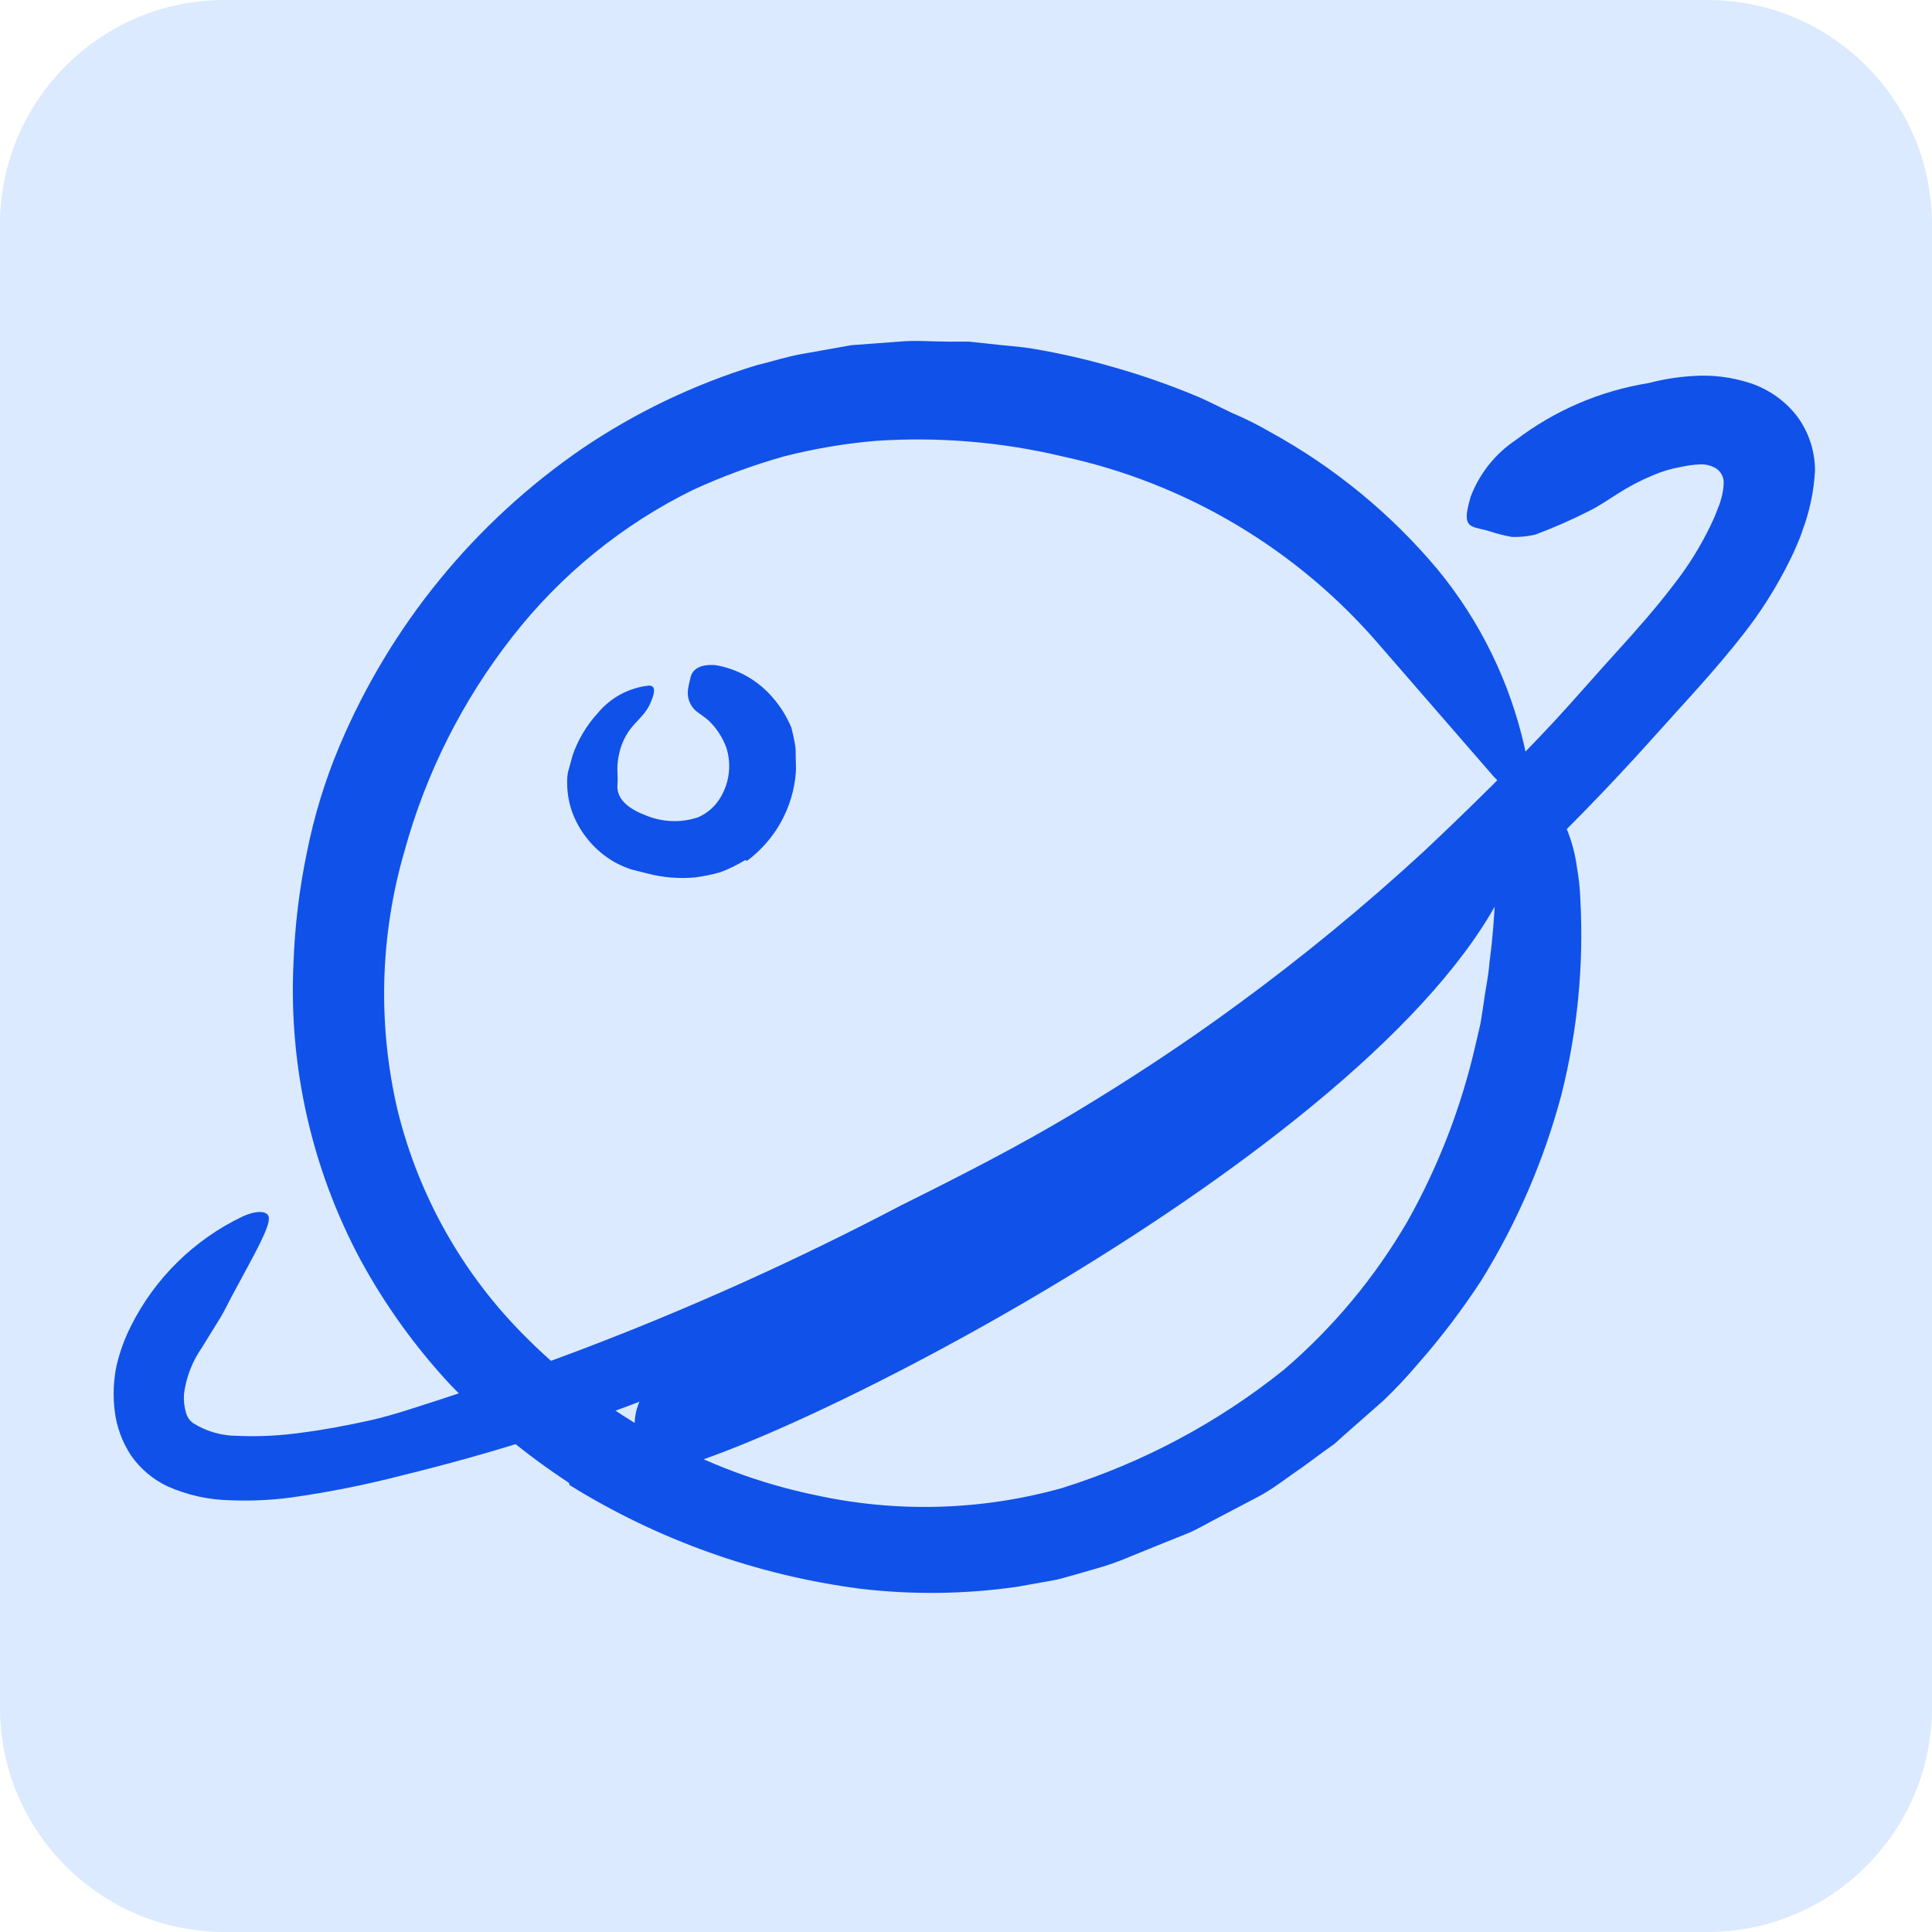
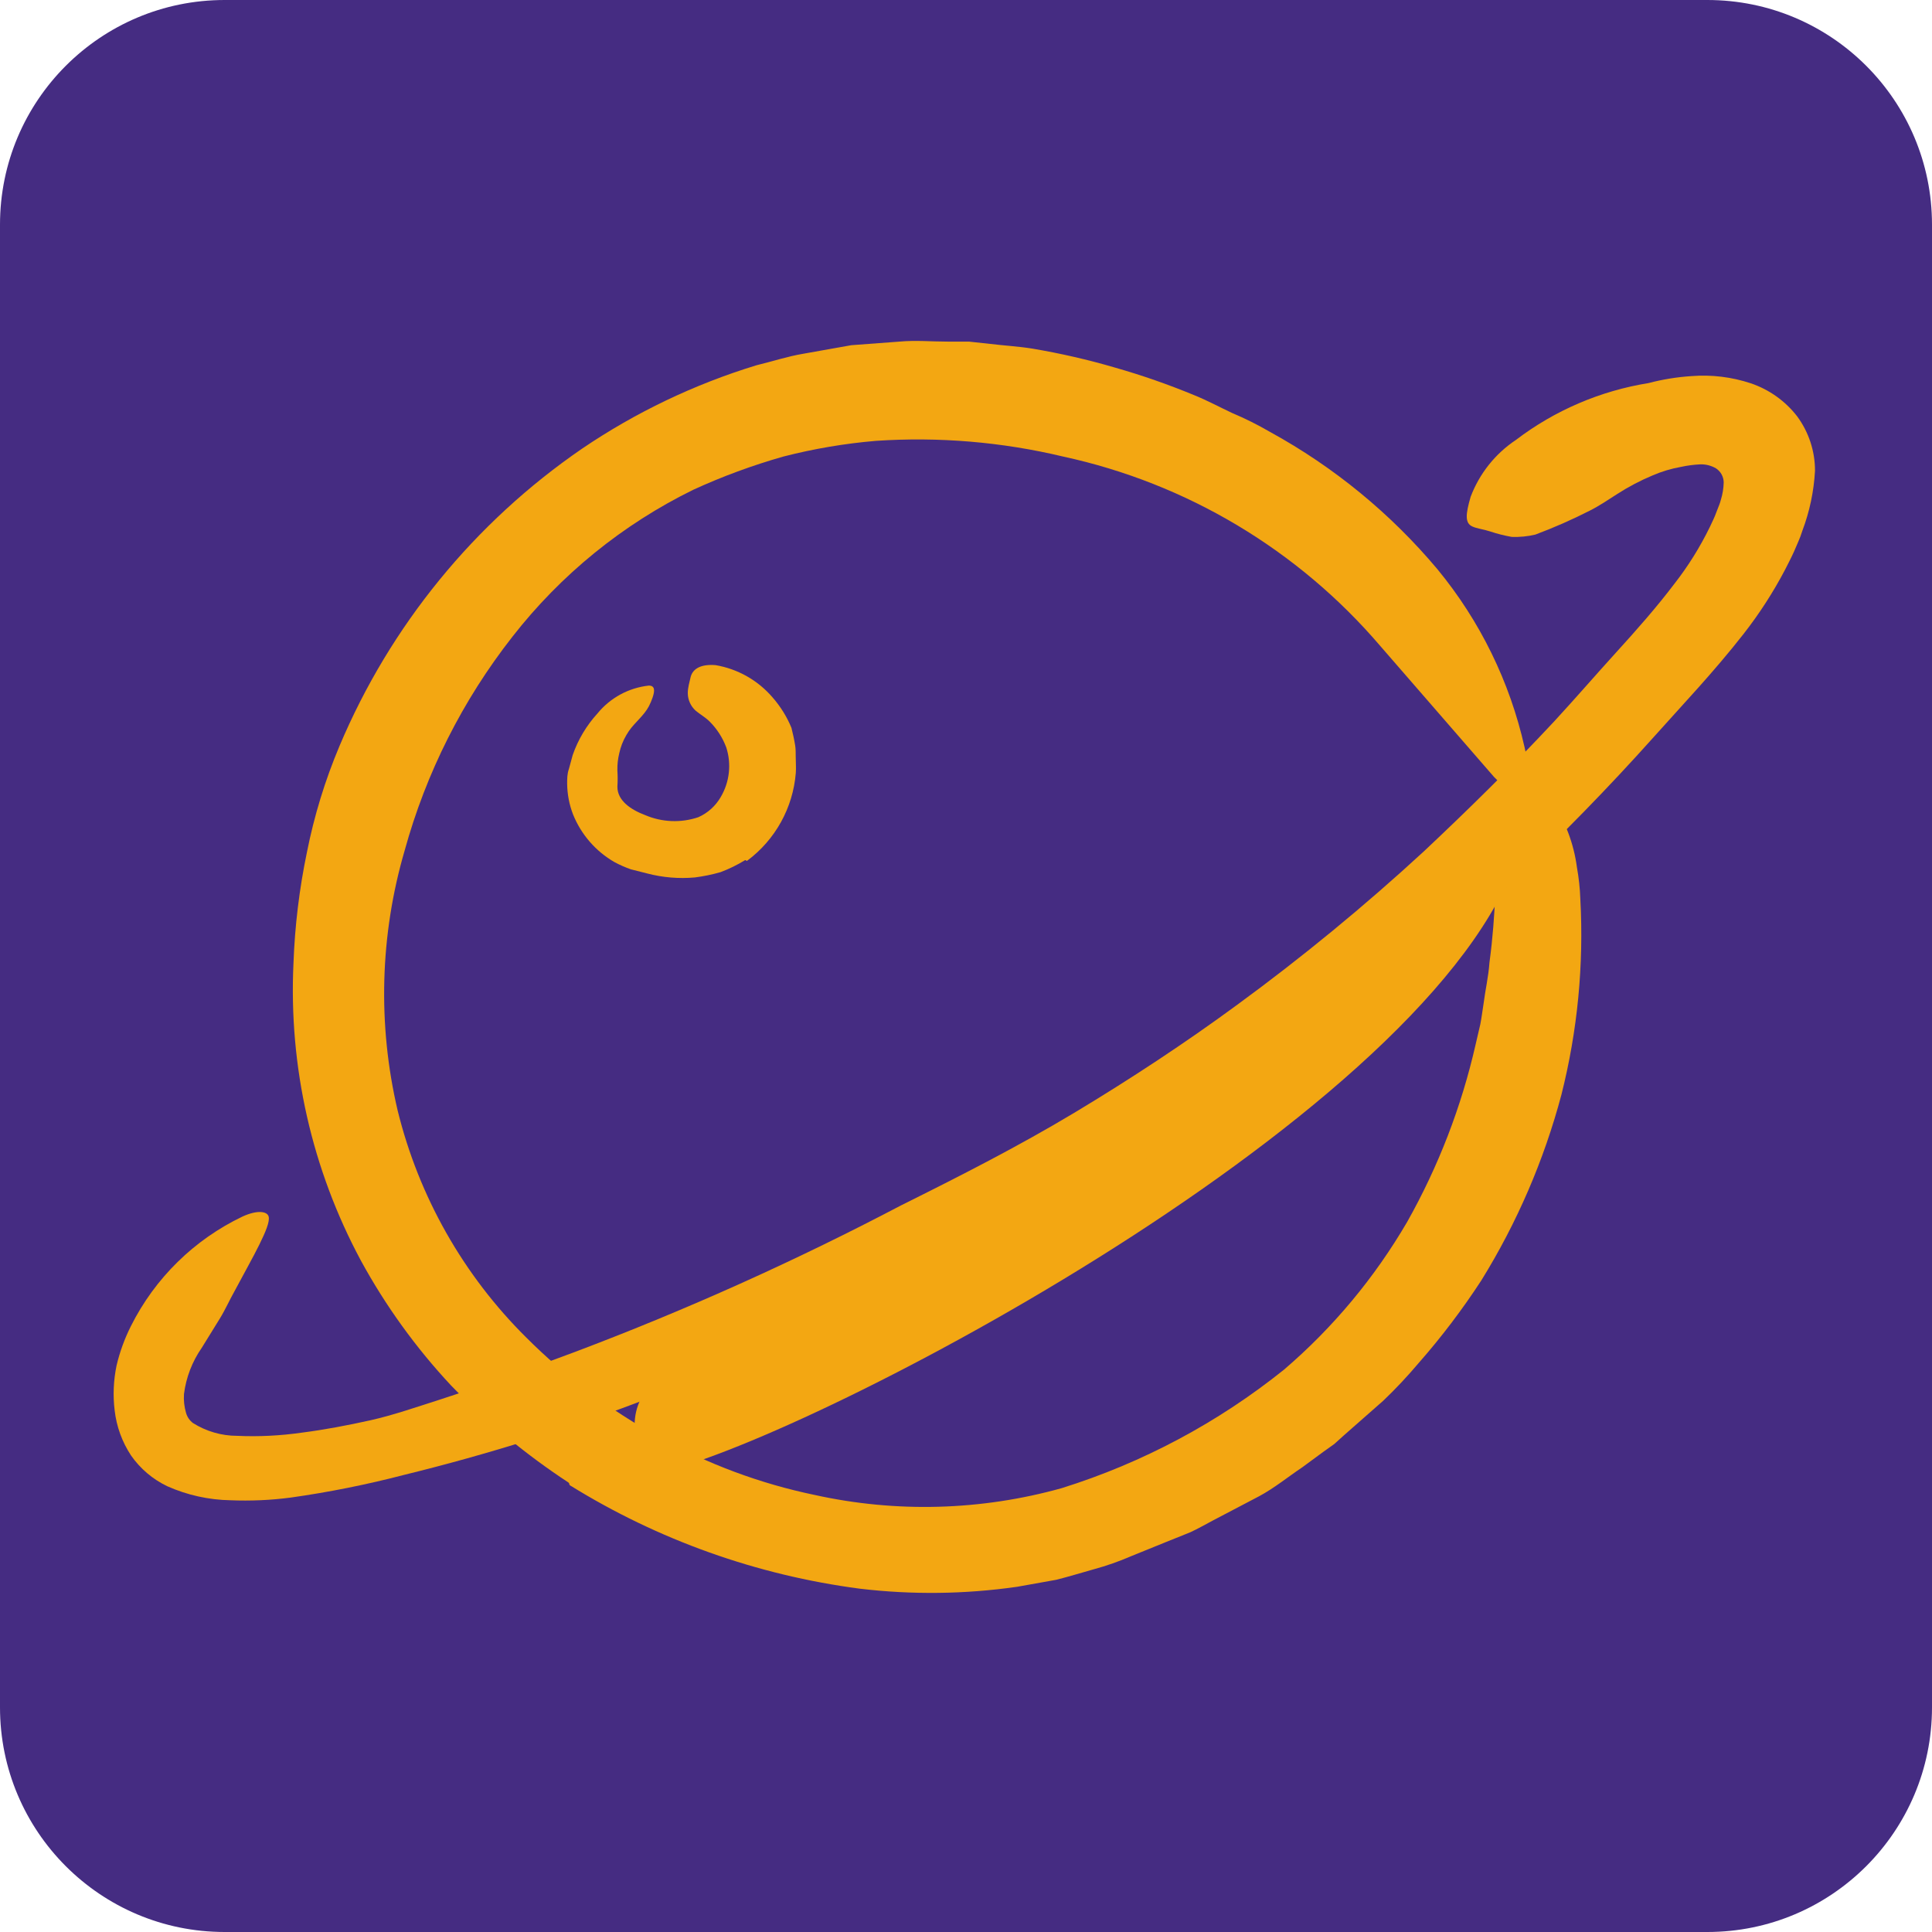
<svg xmlns="http://www.w3.org/2000/svg" width="43" height="43" viewBox="0 0 43 43" fill="none">
-   <rect width="43" height="43" rx="5" fill="#DBEAFE" />
-   <path d="M33.87 18.592C33.881 18.634 33.883 18.678 33.872 18.721C32.439 24.436 18.558 31.75 14.908 32.716C14.797 32.754 14.675 32.735 14.579 32.666C13.883 32.094 14.008 30.992 14.814 30.589C18.064 28.96 24.913 25.445 26.417 23.998C28.122 22.358 32.303 19.291 33.465 18.447C33.614 18.339 33.821 18.415 33.87 18.592Z" fill="#1051E9" />
-   <path d="M12.67 33.028C12.67 33.015 12.663 33.003 12.652 32.996C11.705 32.374 10.828 31.65 10.039 30.836C9.256 29.998 8.582 29.064 8.033 28.058C6.941 26.027 6.423 23.738 6.532 21.435C6.562 20.606 6.662 19.781 6.831 18.969C6.992 18.158 7.235 17.365 7.556 16.604C8.685 13.926 10.56 11.629 12.956 9.985C14.149 9.176 15.457 8.551 16.835 8.13C17.185 8.046 17.526 7.932 17.88 7.873L18.947 7.683L20.018 7.603C20.376 7.57 20.734 7.603 21.088 7.603H21.565L22.037 7.654C22.349 7.692 22.665 7.709 22.977 7.759C23.598 7.864 24.211 8.004 24.815 8.181C25.415 8.352 26.005 8.558 26.581 8.796C26.872 8.914 27.146 9.062 27.425 9.193C27.715 9.315 27.996 9.456 28.268 9.614C29.689 10.393 30.953 11.43 31.994 12.671C32.942 13.822 33.604 15.177 33.931 16.628C33.996 16.913 34.031 17.207 34.001 17.499C33.98 17.704 33.937 17.8 33.866 17.805C33.757 17.814 33.571 17.607 33.251 17.291L30.721 14.378C28.893 12.239 26.414 10.758 23.664 10.162C22.3 9.836 20.894 9.718 19.495 9.812C18.799 9.871 18.11 9.988 17.433 10.162C16.748 10.357 16.079 10.603 15.431 10.9C13.858 11.671 12.482 12.79 11.405 14.171C10.298 15.583 9.482 17.201 9.006 18.931C8.456 20.813 8.402 22.806 8.85 24.715C9.322 26.633 10.314 28.384 11.717 29.773C12.591 30.646 13.585 31.39 14.668 31.983C15.751 32.586 16.919 33.021 18.133 33.273C19.95 33.674 21.838 33.622 23.631 33.121C25.431 32.558 27.109 31.663 28.58 30.482C29.671 29.547 30.597 28.435 31.32 27.194C32.015 25.959 32.528 24.63 32.842 23.248L32.947 22.797C32.977 22.645 32.994 22.493 33.019 22.341C33.057 22.038 33.129 21.734 33.15 21.427C33.306 20.276 33.263 19.534 33.356 19.003C33.395 18.772 33.451 18.545 33.525 18.324C33.613 18.13 33.689 17.978 33.765 17.826C33.841 17.674 33.887 17.51 33.942 17.405C34.043 17.249 34.203 17.384 34.536 17.826C34.835 18.268 35.027 18.773 35.097 19.302C35.139 19.536 35.165 19.772 35.173 20.01C35.253 21.475 35.111 22.943 34.752 24.365C34.364 25.823 33.763 27.217 32.968 28.5C32.548 29.144 32.084 29.757 31.577 30.334C31.328 30.629 31.064 30.911 30.785 31.177L29.912 31.945L29.697 32.139L29.461 32.307L28.985 32.657C28.664 32.872 28.361 33.121 28.023 33.302L27.003 33.837C26.834 33.926 26.666 34.023 26.493 34.103L25.958 34.318L25.169 34.638C24.904 34.753 24.63 34.849 24.351 34.925C24.065 35.005 23.778 35.094 23.508 35.161L22.636 35.317C21.476 35.483 20.3 35.497 19.137 35.359C16.848 35.059 14.65 34.276 12.688 33.06C12.677 33.053 12.67 33.041 12.67 33.028Z" fill="#1051E9" />
-   <path d="M30.182 22.601C30.172 22.592 30.157 22.592 30.147 22.599C27.789 24.437 25.263 26.049 22.602 27.413C21.637 27.906 20.68 28.441 19.714 28.863C17.994 29.664 16.247 30.412 14.474 31.106C12.686 31.796 10.855 32.37 8.994 32.826C8.161 33.043 7.317 33.212 6.464 33.332C6.021 33.39 5.574 33.409 5.128 33.391C4.644 33.382 4.166 33.276 3.724 33.079C3.399 32.924 3.12 32.687 2.915 32.392C2.717 32.091 2.593 31.749 2.552 31.392C2.511 31.059 2.526 30.722 2.594 30.393C2.666 30.088 2.774 29.792 2.915 29.512C3.449 28.447 4.322 27.59 5.398 27.076C5.743 26.919 5.95 26.966 5.979 27.076C6.009 27.185 5.912 27.417 5.773 27.699C5.634 27.982 5.44 28.323 5.225 28.728C5.115 28.922 5.014 29.15 4.892 29.348L4.491 29.997C4.278 30.303 4.142 30.656 4.095 31.026C4.085 31.168 4.101 31.311 4.141 31.447C4.166 31.536 4.22 31.615 4.293 31.671C4.588 31.857 4.93 31.957 5.28 31.957C5.76 31.979 6.241 31.954 6.717 31.886C7.219 31.822 7.729 31.725 8.239 31.612C8.749 31.498 9.255 31.321 9.761 31.16C10.773 30.832 11.784 30.469 12.796 30.09C15.281 29.152 17.705 28.062 20.056 26.827C21.371 26.173 22.661 25.516 23.905 24.77C25.148 24.023 26.367 23.222 27.538 22.362C28.985 21.303 30.372 20.163 31.691 18.948C32.686 18.012 33.656 17.059 34.591 16.056C35.051 15.558 35.498 15.04 35.966 14.525C36.434 14.011 36.872 13.514 37.268 12.991C37.575 12.598 37.839 12.174 38.057 11.726C38.107 11.617 38.162 11.511 38.2 11.402L38.263 11.241C38.278 11.203 38.291 11.163 38.301 11.123C38.34 10.998 38.361 10.867 38.364 10.736C38.362 10.609 38.297 10.492 38.192 10.424C38.086 10.362 37.964 10.331 37.842 10.335C37.7 10.342 37.559 10.36 37.42 10.39C37.198 10.429 36.982 10.494 36.775 10.584C36.503 10.698 36.241 10.836 35.993 10.996C35.793 11.124 35.596 11.258 35.384 11.365C34.99 11.566 34.584 11.744 34.17 11.899C33.999 11.939 33.823 11.956 33.647 11.95C33.483 11.921 33.321 11.88 33.162 11.827C33.023 11.781 32.867 11.764 32.77 11.718C32.602 11.642 32.618 11.448 32.732 11.056C32.928 10.54 33.28 10.097 33.74 9.791C34.604 9.133 35.618 8.699 36.691 8.526C37.003 8.444 37.322 8.392 37.644 8.371C38.091 8.335 38.541 8.39 38.967 8.531C39.377 8.67 39.736 8.926 40 9.268C40.258 9.619 40.397 10.043 40.396 10.478C40.371 10.936 40.276 11.386 40.114 11.815C40.087 11.902 40.055 11.988 40.017 12.072L39.928 12.278C39.865 12.418 39.798 12.544 39.73 12.679C39.466 13.182 39.157 13.66 38.807 14.108C38.149 14.951 37.433 15.702 36.805 16.406C34.791 18.656 32.586 20.729 30.216 22.601C30.206 22.61 30.192 22.609 30.182 22.601Z" fill="#1051E9" />
-   <path d="M16.605 19.151C16.599 19.144 16.588 19.141 16.58 19.146C16.408 19.251 16.227 19.34 16.038 19.411C15.85 19.465 15.659 19.504 15.465 19.529C15.11 19.561 14.752 19.531 14.407 19.441L14.04 19.348C13.915 19.304 13.794 19.251 13.677 19.188C13.259 18.948 12.934 18.573 12.754 18.126C12.67 17.909 12.626 17.679 12.623 17.447C12.623 17.333 12.623 17.223 12.661 17.118L12.746 16.806C12.865 16.463 13.053 16.147 13.298 15.879C13.583 15.53 13.993 15.308 14.44 15.259C14.575 15.259 14.579 15.364 14.525 15.524C14.502 15.591 14.475 15.655 14.443 15.717C14.333 15.928 14.131 16.076 13.996 16.272C13.976 16.302 13.957 16.332 13.939 16.363C13.866 16.488 13.813 16.623 13.783 16.764C13.752 16.89 13.738 17.018 13.741 17.148C13.749 17.268 13.749 17.389 13.741 17.51C13.741 17.818 14.036 18.02 14.36 18.142C14.735 18.302 15.155 18.319 15.541 18.189C15.752 18.096 15.927 17.938 16.042 17.738C16.238 17.405 16.283 17.005 16.165 16.637C16.084 16.419 15.957 16.221 15.792 16.057C15.7 15.966 15.586 15.902 15.486 15.82C15.372 15.718 15.309 15.575 15.308 15.428C15.307 15.305 15.346 15.185 15.372 15.065C15.423 14.875 15.612 14.778 15.928 14.804C16.421 14.888 16.868 15.142 17.193 15.52C17.37 15.722 17.513 15.951 17.615 16.199C17.648 16.33 17.678 16.465 17.699 16.599C17.711 16.677 17.709 16.758 17.71 16.84C17.71 16.961 17.721 17.082 17.712 17.203C17.65 17.976 17.258 18.689 16.631 19.156C16.622 19.162 16.611 19.16 16.605 19.151Z" fill="#1051E9" />
+   <rect width="43" height="43" rx="5" fill="#452C82" />
+   <path d="M33.87 18.592C33.881 18.634 33.883 18.678 33.872 18.721C32.439 24.436 18.558 31.75 14.908 32.716C14.797 32.754 14.675 32.735 14.579 32.666C13.883 32.094 14.008 30.992 14.814 30.589C18.064 28.96 24.913 25.445 26.417 23.998C28.122 22.358 32.303 19.291 33.465 18.447C33.614 18.339 33.821 18.415 33.87 18.592Z" fill="#F3A712" />
+   <path d="M12.67 33.028C12.67 33.015 12.663 33.003 12.652 32.996C11.705 32.374 10.828 31.65 10.039 30.836C9.256 29.998 8.582 29.064 8.033 28.058C6.941 26.027 6.423 23.738 6.532 21.435C6.562 20.606 6.662 19.781 6.831 18.969C6.992 18.158 7.235 17.365 7.556 16.604C8.685 13.926 10.56 11.629 12.956 9.985C14.149 9.176 15.457 8.551 16.835 8.13C17.185 8.046 17.526 7.932 17.88 7.873L18.947 7.683L20.018 7.603C20.376 7.57 20.734 7.603 21.088 7.603H21.565L22.037 7.654C22.349 7.692 22.665 7.709 22.977 7.759C23.598 7.864 24.211 8.004 24.815 8.181C25.415 8.352 26.005 8.558 26.581 8.796C26.872 8.914 27.146 9.062 27.425 9.193C27.715 9.315 27.996 9.456 28.268 9.614C29.689 10.393 30.953 11.43 31.994 12.671C32.942 13.822 33.604 15.177 33.931 16.628C33.996 16.913 34.031 17.207 34.001 17.499C33.98 17.704 33.937 17.8 33.866 17.805C33.757 17.814 33.571 17.607 33.251 17.291L30.721 14.378C28.893 12.239 26.414 10.758 23.664 10.162C22.3 9.836 20.894 9.718 19.495 9.812C18.799 9.871 18.11 9.988 17.433 10.162C16.748 10.357 16.079 10.603 15.431 10.9C13.858 11.671 12.482 12.79 11.405 14.171C10.298 15.583 9.482 17.201 9.006 18.931C8.456 20.813 8.402 22.806 8.85 24.715C9.322 26.633 10.314 28.384 11.717 29.773C12.591 30.646 13.585 31.39 14.668 31.983C15.751 32.586 16.919 33.021 18.133 33.273C19.95 33.674 21.838 33.622 23.631 33.121C25.431 32.558 27.109 31.663 28.58 30.482C29.671 29.547 30.597 28.435 31.32 27.194C32.015 25.959 32.528 24.63 32.842 23.248L32.947 22.797C32.977 22.645 32.994 22.493 33.019 22.341C33.057 22.038 33.129 21.734 33.15 21.427C33.306 20.276 33.263 19.534 33.356 19.003C33.395 18.772 33.451 18.545 33.525 18.324C33.613 18.13 33.689 17.978 33.765 17.826C33.841 17.674 33.887 17.51 33.942 17.405C34.043 17.249 34.203 17.384 34.536 17.826C34.835 18.268 35.027 18.773 35.097 19.302C35.139 19.536 35.165 19.772 35.173 20.01C35.253 21.475 35.111 22.943 34.752 24.365C34.364 25.823 33.763 27.217 32.968 28.5C32.548 29.144 32.084 29.757 31.577 30.334C31.328 30.629 31.064 30.911 30.785 31.177L29.912 31.945L29.697 32.139L29.461 32.307L28.985 32.657C28.664 32.872 28.361 33.121 28.023 33.302L27.003 33.837C26.834 33.926 26.666 34.023 26.493 34.103L25.958 34.318L25.169 34.638C24.904 34.753 24.63 34.849 24.351 34.925C24.065 35.005 23.778 35.094 23.508 35.161L22.636 35.317C21.476 35.483 20.3 35.497 19.137 35.359C16.848 35.059 14.65 34.276 12.688 33.06C12.677 33.053 12.67 33.041 12.67 33.028Z" fill="#F3A712" />
+   <path d="M30.182 22.601C30.172 22.592 30.157 22.592 30.147 22.599C27.789 24.437 25.263 26.049 22.602 27.413C21.637 27.906 20.68 28.441 19.714 28.863C17.994 29.664 16.247 30.412 14.474 31.106C12.686 31.796 10.855 32.37 8.994 32.826C8.161 33.043 7.317 33.212 6.464 33.332C6.021 33.39 5.574 33.409 5.128 33.391C4.644 33.382 4.166 33.276 3.724 33.079C3.399 32.924 3.12 32.687 2.915 32.392C2.717 32.091 2.593 31.749 2.552 31.392C2.511 31.059 2.526 30.722 2.594 30.393C2.666 30.088 2.774 29.792 2.915 29.512C3.449 28.447 4.322 27.59 5.398 27.076C5.743 26.919 5.95 26.966 5.979 27.076C6.009 27.185 5.912 27.417 5.773 27.699C5.634 27.982 5.44 28.323 5.225 28.728C5.115 28.922 5.014 29.15 4.892 29.348L4.491 29.997C4.278 30.303 4.142 30.656 4.095 31.026C4.085 31.168 4.101 31.311 4.141 31.447C4.166 31.536 4.22 31.615 4.293 31.671C4.588 31.857 4.93 31.957 5.28 31.957C5.76 31.979 6.241 31.954 6.717 31.886C7.219 31.822 7.729 31.725 8.239 31.612C8.749 31.498 9.255 31.321 9.761 31.16C10.773 30.832 11.784 30.469 12.796 30.09C15.281 29.152 17.705 28.062 20.056 26.827C21.371 26.173 22.661 25.516 23.905 24.77C25.148 24.023 26.367 23.222 27.538 22.362C28.985 21.303 30.372 20.163 31.691 18.948C32.686 18.012 33.656 17.059 34.591 16.056C35.051 15.558 35.498 15.04 35.966 14.525C36.434 14.011 36.872 13.514 37.268 12.991C37.575 12.598 37.839 12.174 38.057 11.726C38.107 11.617 38.162 11.511 38.2 11.402L38.263 11.241C38.278 11.203 38.291 11.163 38.301 11.123C38.34 10.998 38.361 10.867 38.364 10.736C38.362 10.609 38.297 10.492 38.192 10.424C38.086 10.362 37.964 10.331 37.842 10.335C37.7 10.342 37.559 10.36 37.42 10.39C37.198 10.429 36.982 10.494 36.775 10.584C36.503 10.698 36.241 10.836 35.993 10.996C35.793 11.124 35.596 11.258 35.384 11.365C34.99 11.566 34.584 11.744 34.17 11.899C33.999 11.939 33.823 11.956 33.647 11.95C33.483 11.921 33.321 11.88 33.162 11.827C33.023 11.781 32.867 11.764 32.77 11.718C32.602 11.642 32.618 11.448 32.732 11.056C32.928 10.54 33.28 10.097 33.74 9.791C34.604 9.133 35.618 8.699 36.691 8.526C37.003 8.444 37.322 8.392 37.644 8.371C38.091 8.335 38.541 8.39 38.967 8.531C39.377 8.67 39.736 8.926 40 9.268C40.258 9.619 40.397 10.043 40.396 10.478C40.371 10.936 40.276 11.386 40.114 11.815C40.087 11.902 40.055 11.988 40.017 12.072L39.928 12.278C39.865 12.418 39.798 12.544 39.73 12.679C39.466 13.182 39.157 13.66 38.807 14.108C38.149 14.951 37.433 15.702 36.805 16.406C34.791 18.656 32.586 20.729 30.216 22.601C30.206 22.61 30.192 22.609 30.182 22.601Z" fill="#F3A712" />
+   <path d="M16.605 19.151C16.599 19.144 16.588 19.141 16.58 19.146C16.408 19.251 16.227 19.34 16.038 19.411C15.85 19.465 15.659 19.504 15.465 19.529C15.11 19.561 14.752 19.531 14.407 19.441L14.04 19.348C13.915 19.304 13.794 19.251 13.677 19.188C13.259 18.948 12.934 18.573 12.754 18.126C12.67 17.909 12.626 17.679 12.623 17.447C12.623 17.333 12.623 17.223 12.661 17.118L12.746 16.806C12.865 16.463 13.053 16.147 13.298 15.879C13.583 15.53 13.993 15.308 14.44 15.259C14.575 15.259 14.579 15.364 14.525 15.524C14.502 15.591 14.475 15.655 14.443 15.717C14.333 15.928 14.131 16.076 13.996 16.272C13.976 16.302 13.957 16.332 13.939 16.363C13.866 16.488 13.813 16.623 13.783 16.764C13.752 16.89 13.738 17.018 13.741 17.148C13.749 17.268 13.749 17.389 13.741 17.51C13.741 17.818 14.036 18.02 14.36 18.142C14.735 18.302 15.155 18.319 15.541 18.189C15.752 18.096 15.927 17.938 16.042 17.738C16.238 17.405 16.283 17.005 16.165 16.637C16.084 16.419 15.957 16.221 15.792 16.057C15.7 15.966 15.586 15.902 15.486 15.82C15.372 15.718 15.309 15.575 15.308 15.428C15.307 15.305 15.346 15.185 15.372 15.065C15.423 14.875 15.612 14.778 15.928 14.804C16.421 14.888 16.868 15.142 17.193 15.52C17.37 15.722 17.513 15.951 17.615 16.199C17.648 16.33 17.678 16.465 17.699 16.599C17.711 16.677 17.709 16.758 17.71 16.84C17.71 16.961 17.721 17.082 17.712 17.203C17.65 17.976 17.258 18.689 16.631 19.156C16.622 19.162 16.611 19.16 16.605 19.151Z" fill="#F3A712" />
</svg>
